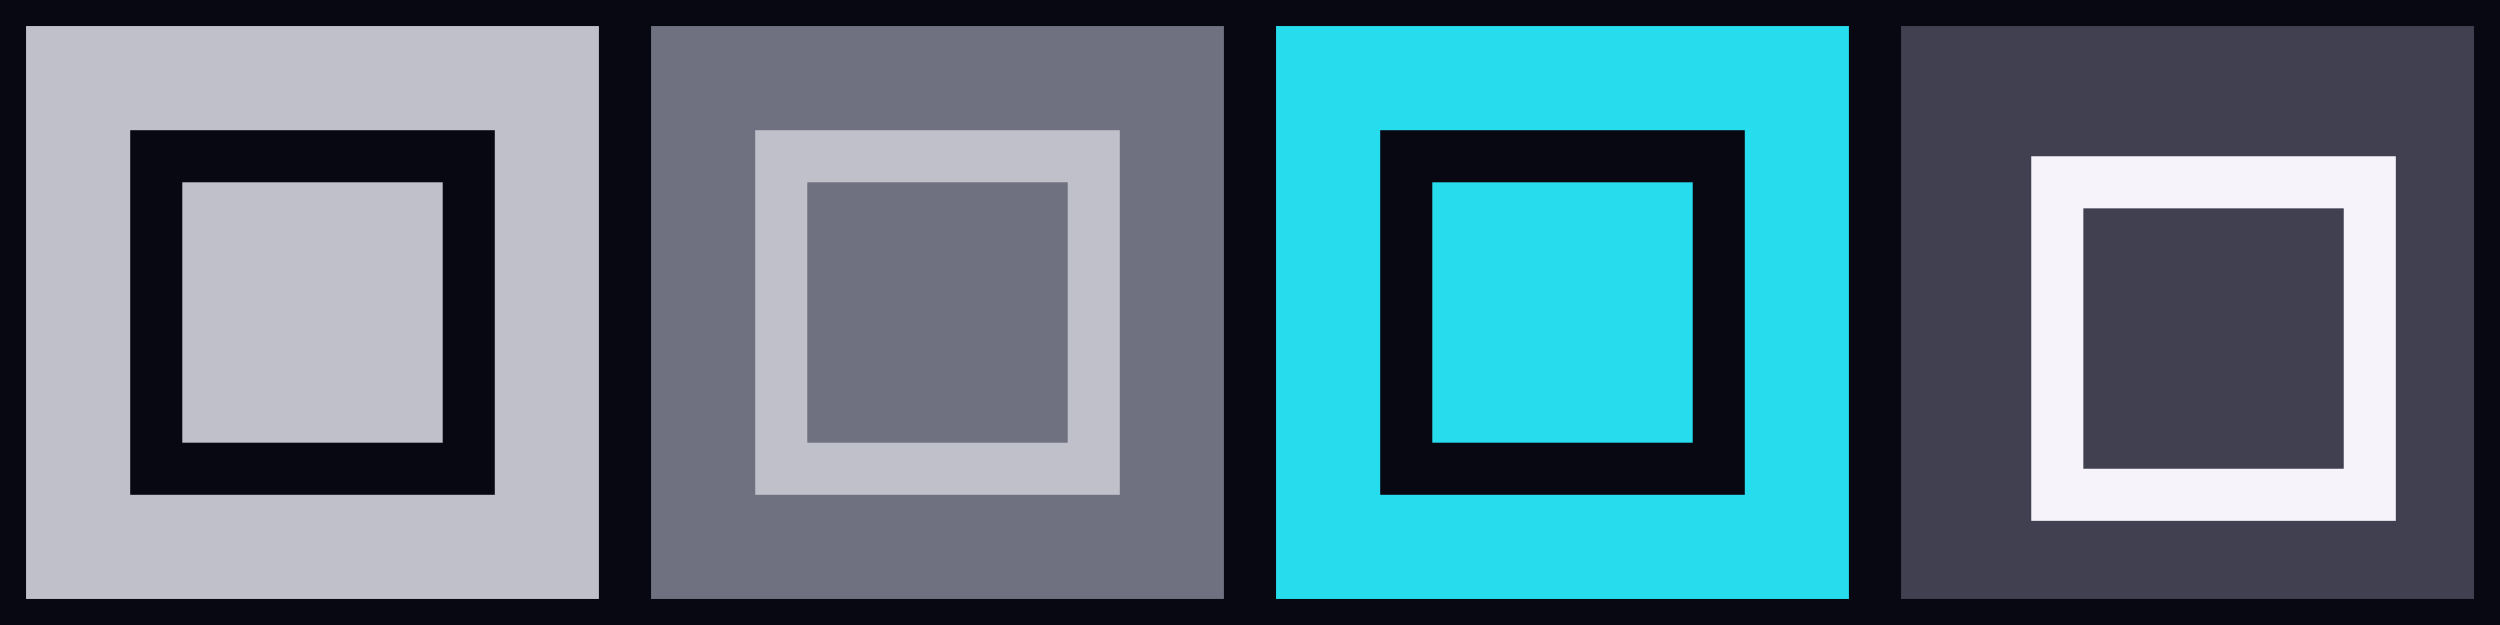
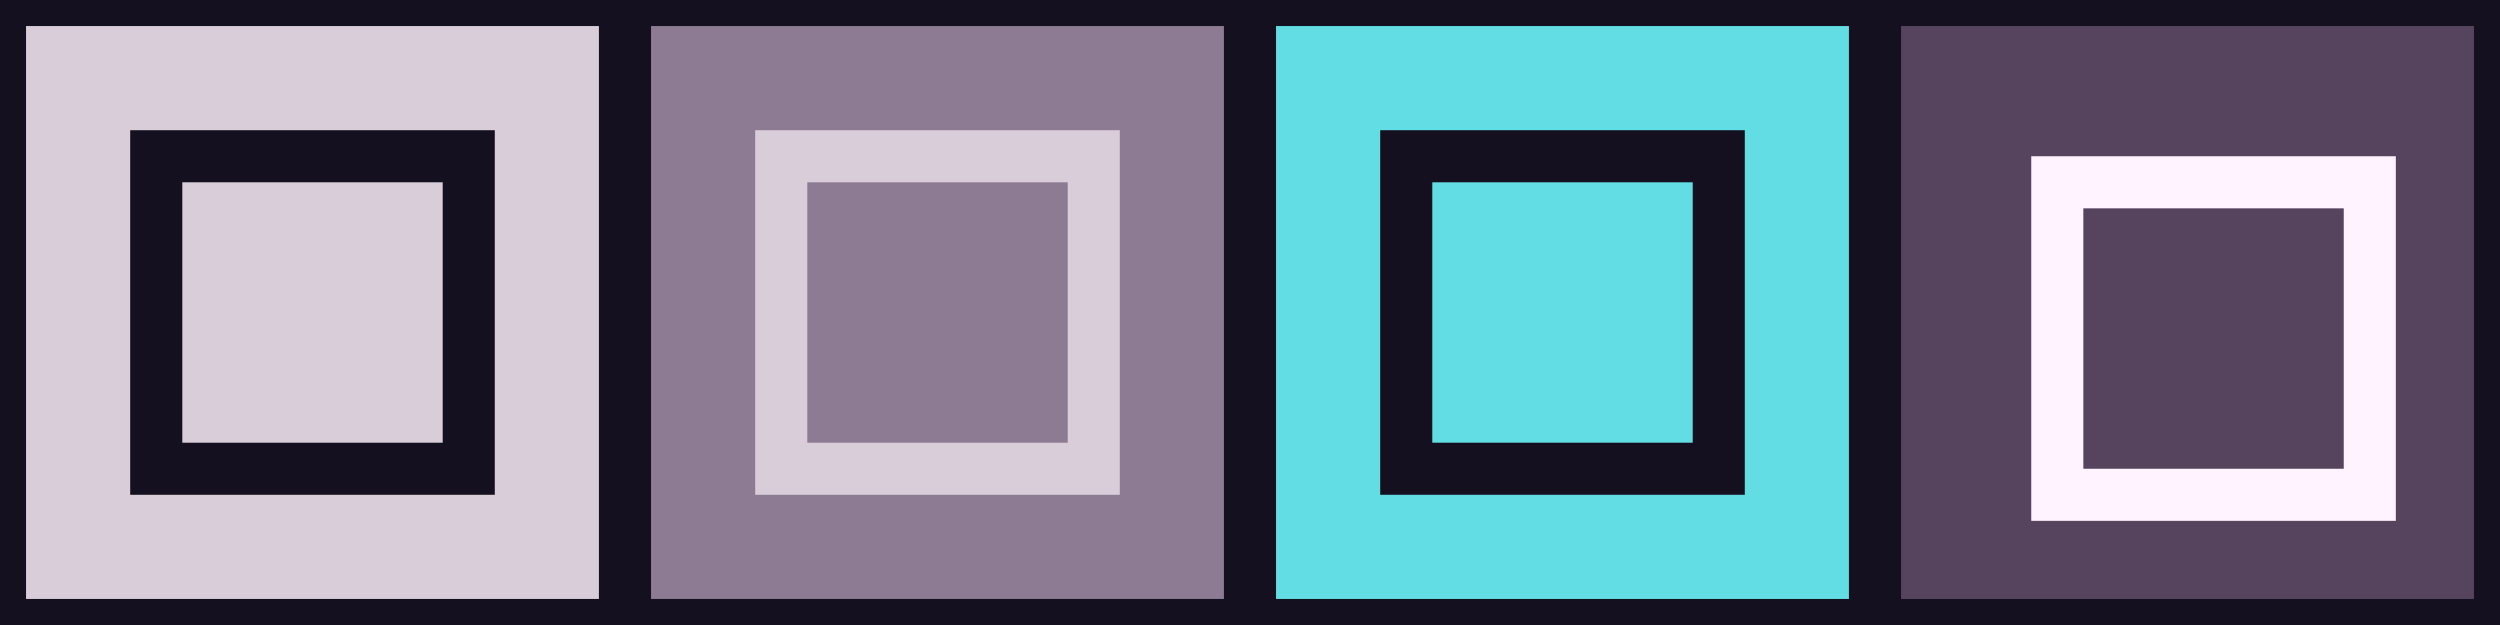
<svg xmlns="http://www.w3.org/2000/svg" width="96" height="24" viewBox="0 0 96 24">
  <g id="active-center">
-     <rect width="24" height="24" fill="#c0c0ca" stroke="#080812" stroke-width="2" />
-     <rect x="6" y="6" width="12" height="12" fill="none" stroke="#080812" stroke-width="2" />
+     <rect width="24" height="24" fill="#d8cdd9" stroke="#15101f" stroke-width="2" />
+     <rect x="6" y="6" width="12" height="12" fill="none" stroke="#15101f" stroke-width="2" />
  </g>
  <g id="inactive-center" transform="translate(24)">
-     <rect width="24" height="24" fill="#6f7080" stroke="#080812" stroke-width="2" />
-     <rect x="6" y="6" width="12" height="12" fill="none" stroke="#c0c0ca" stroke-width="2" />
+     <rect width="24" height="24" fill="#8c7b92" stroke="#15101f" stroke-width="2" />
+     <rect x="6" y="6" width="12" height="12" fill="none" stroke="#d8cdd9" stroke-width="2" />
  </g>
  <g id="hover-center" transform="translate(48)">
-     <rect width="24" height="24" fill="#27dcec" stroke="#080812" stroke-width="2" />
-     <rect x="6" y="6" width="12" height="12" fill="none" stroke="#080812" stroke-width="2" />
+     <rect width="24" height="24" fill="#62dde4" stroke="#15101f" stroke-width="2" />
+     <rect x="6" y="6" width="12" height="12" fill="none" stroke="#15101f" stroke-width="2" />
  </g>
  <g id="pressed-center" transform="translate(72)">
-     <rect width="24" height="24" fill="#404050" stroke="#080812" stroke-width="2" />
-     <rect x="7" y="7" width="12" height="12" fill="none" stroke="#f6f4fa" stroke-width="2" />
+     <rect width="24" height="24" fill="#56445e" stroke="#15101f" stroke-width="2" />
+     <rect x="7" y="7" width="12" height="12" fill="none" stroke="#fff3ff" stroke-width="2" />
  </g>
</svg>
